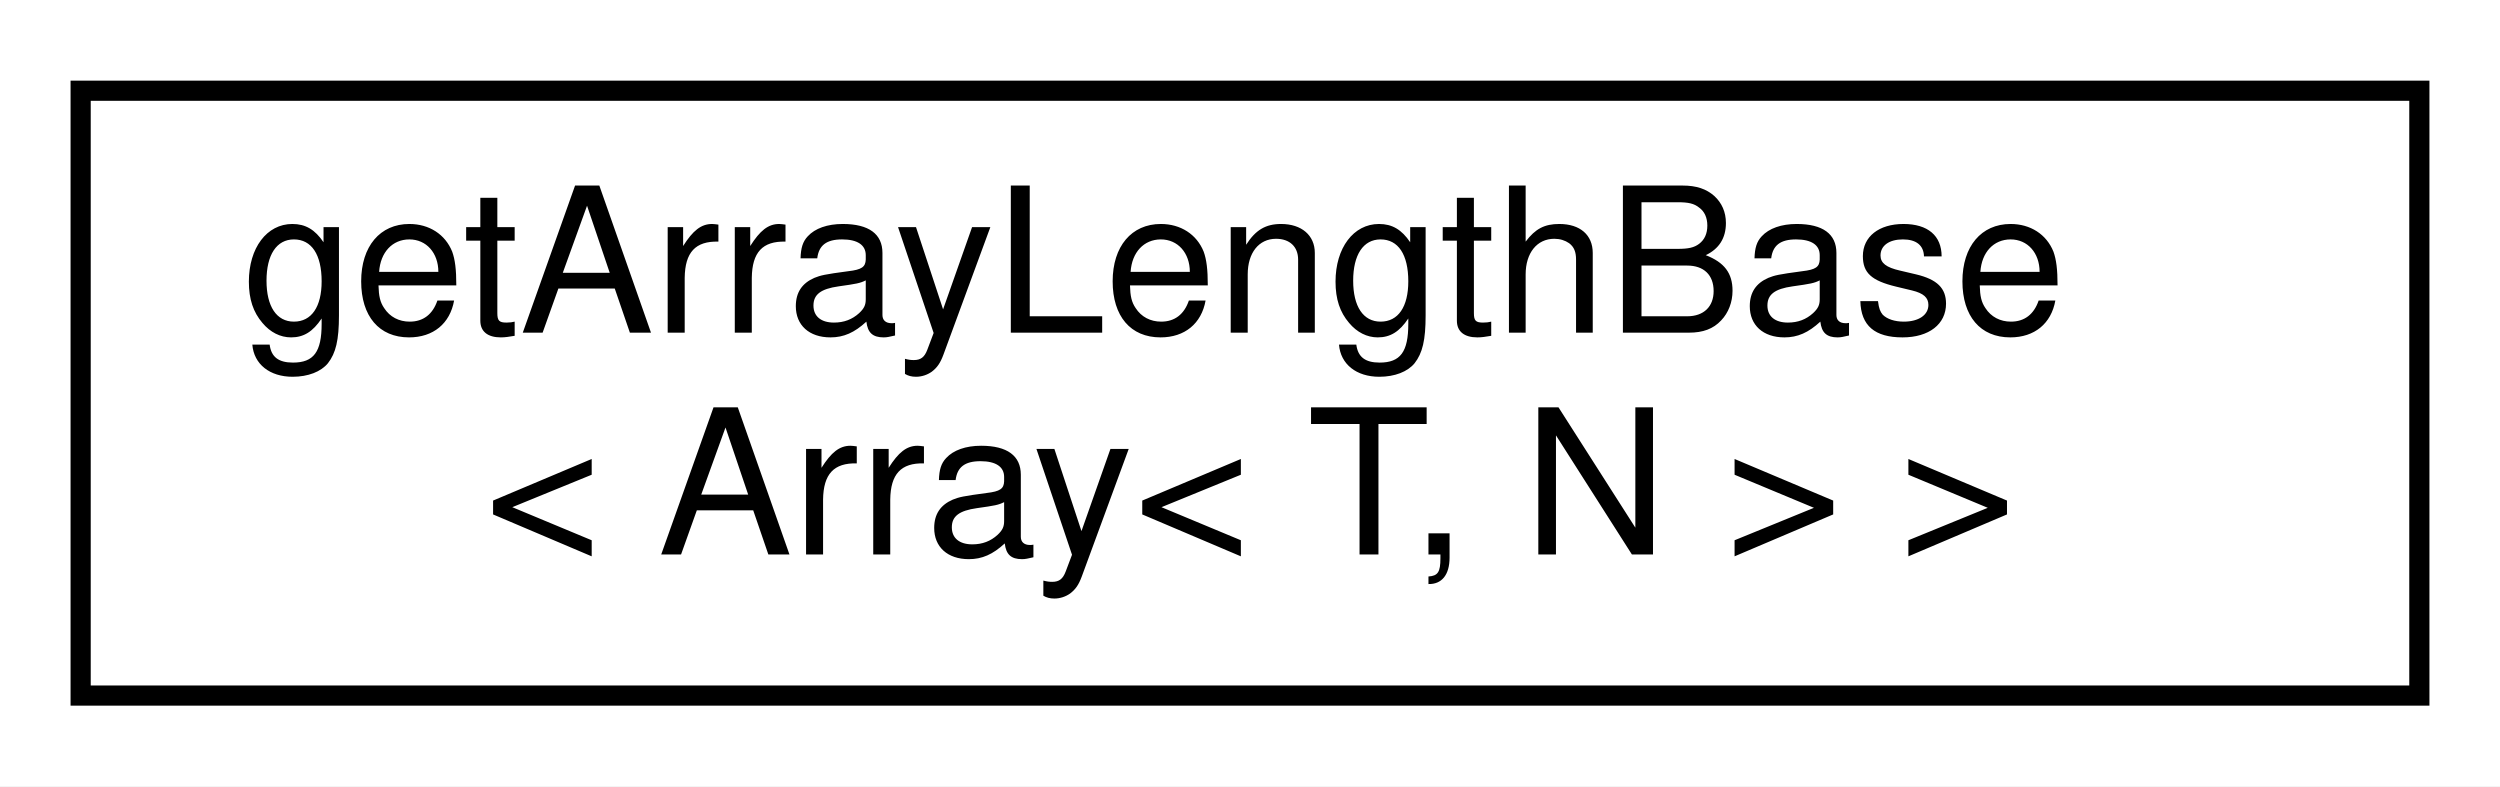
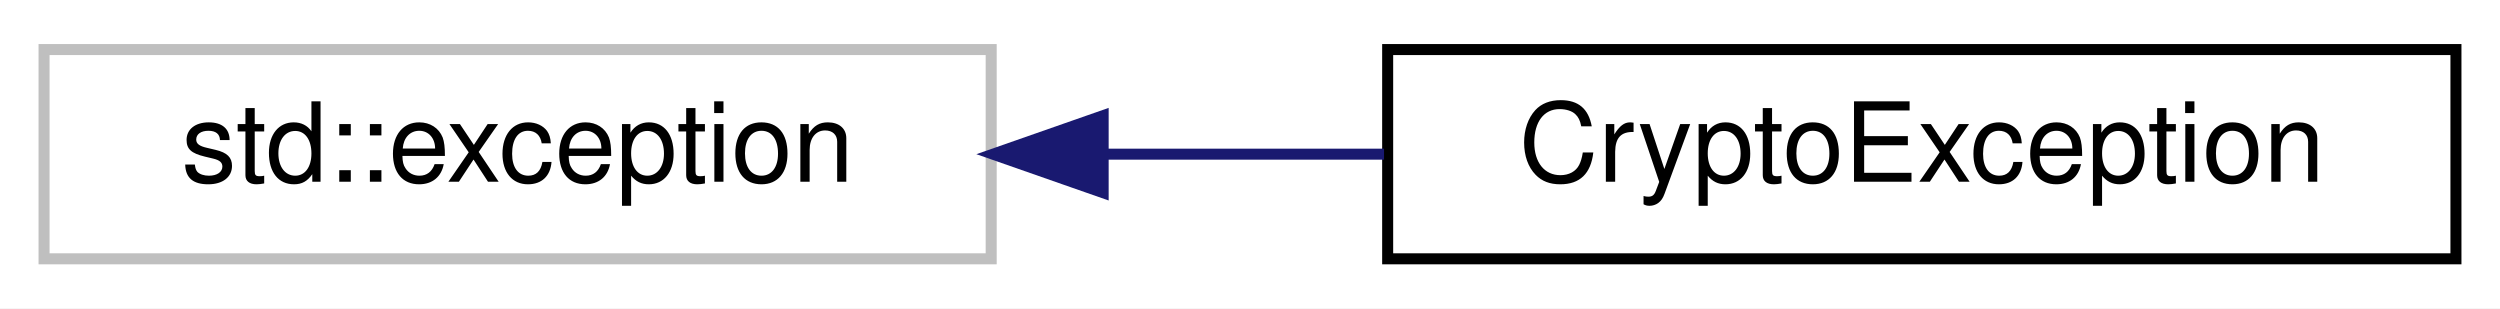
- <svg xmlns="http://www.w3.org/2000/svg" xmlns:xlink="http://www.w3.org/1999/xlink" width="124pt" height="39pt" viewBox="0.00 0.00 124.00 39.00">
-   <g id="graph0" class="graph" transform="scale(1 1) rotate(0) translate(4 35)">
-     <polygon fill="#ffffff" stroke="transparent" points="-4,4 -4,-35 120,-35 120,4 -4,4" />
+ <svg xmlns="http://www.w3.org/2000/svg" xmlns:xlink="http://www.w3.org/1999/xlink" width="227pt" height="28pt" viewBox="0.00 0.00 227.00 28.00">
+   <g id="graph0" class="graph" transform="scale(1 1) rotate(0) translate(4 24)">
+     <polygon fill="#ffffff" stroke="transparent" points="-4,4 -4,-24 223,-24 223,4 -4,4" />
    <g id="node1" class="node">
      <g id="a_node1">
-         <a xlink:href="structgetArrayLengthBase_3_01Array_3_01T_00_01N_01_4_01_4.html" target="_top" xlink:title=" ">
-           <polygon fill="#ffffff" stroke="#000000" points="0,-.5 0,-30.5 116,-30.5 116,-.5 0,-.5" />
-           <text text-anchor="start" x="8" y="-18.5" font-family="Helvetica,sans-Serif" font-size="10.00" fill="#000000">getArrayLengthBase</text>
-           <text text-anchor="middle" x="58" y="-7.5" font-family="Helvetica,sans-Serif" font-size="10.00" fill="#000000">&lt; Array&lt; T, N &gt; &gt;</text>
+         <a xlink:title="STL class.">
+           <polygon fill="#ffffff" stroke="#bfbfbf" points="0,-.5 0,-19.5 86,-19.5 86,-.5 0,-.5" />
+           <text text-anchor="middle" x="43" y="-7.5" font-family="Helvetica,sans-Serif" font-size="10.00" fill="#000000">std::exception</text>
        </a>
      </g>
    </g>
+     <g id="node2" class="node">
+       <g id="a_node2">
+         <a xlink:href="classCryptoException.html" target="_top" xlink:title=" ">
+           <polygon fill="#ffffff" stroke="#000000" points="122,-.5 122,-19.5 219,-19.5 219,-.5 122,-.5" />
+           <text text-anchor="middle" x="170.5" y="-7.5" font-family="Helvetica,sans-Serif" font-size="10.00" fill="#000000">CryptoException</text>
+         </a>
+       </g>
+     </g>
+     <g id="edge1" class="edge">
+       <path fill="none" stroke="#191970" d="M96.27,-10C104.69,-10 113.361,-10 121.672,-10" />
+       <polygon fill="#191970" stroke="#191970" points="96.166,-6.5 86.166,-10 96.166,-13.5 96.166,-6.5" />
+     </g>
  </g>
</svg>
